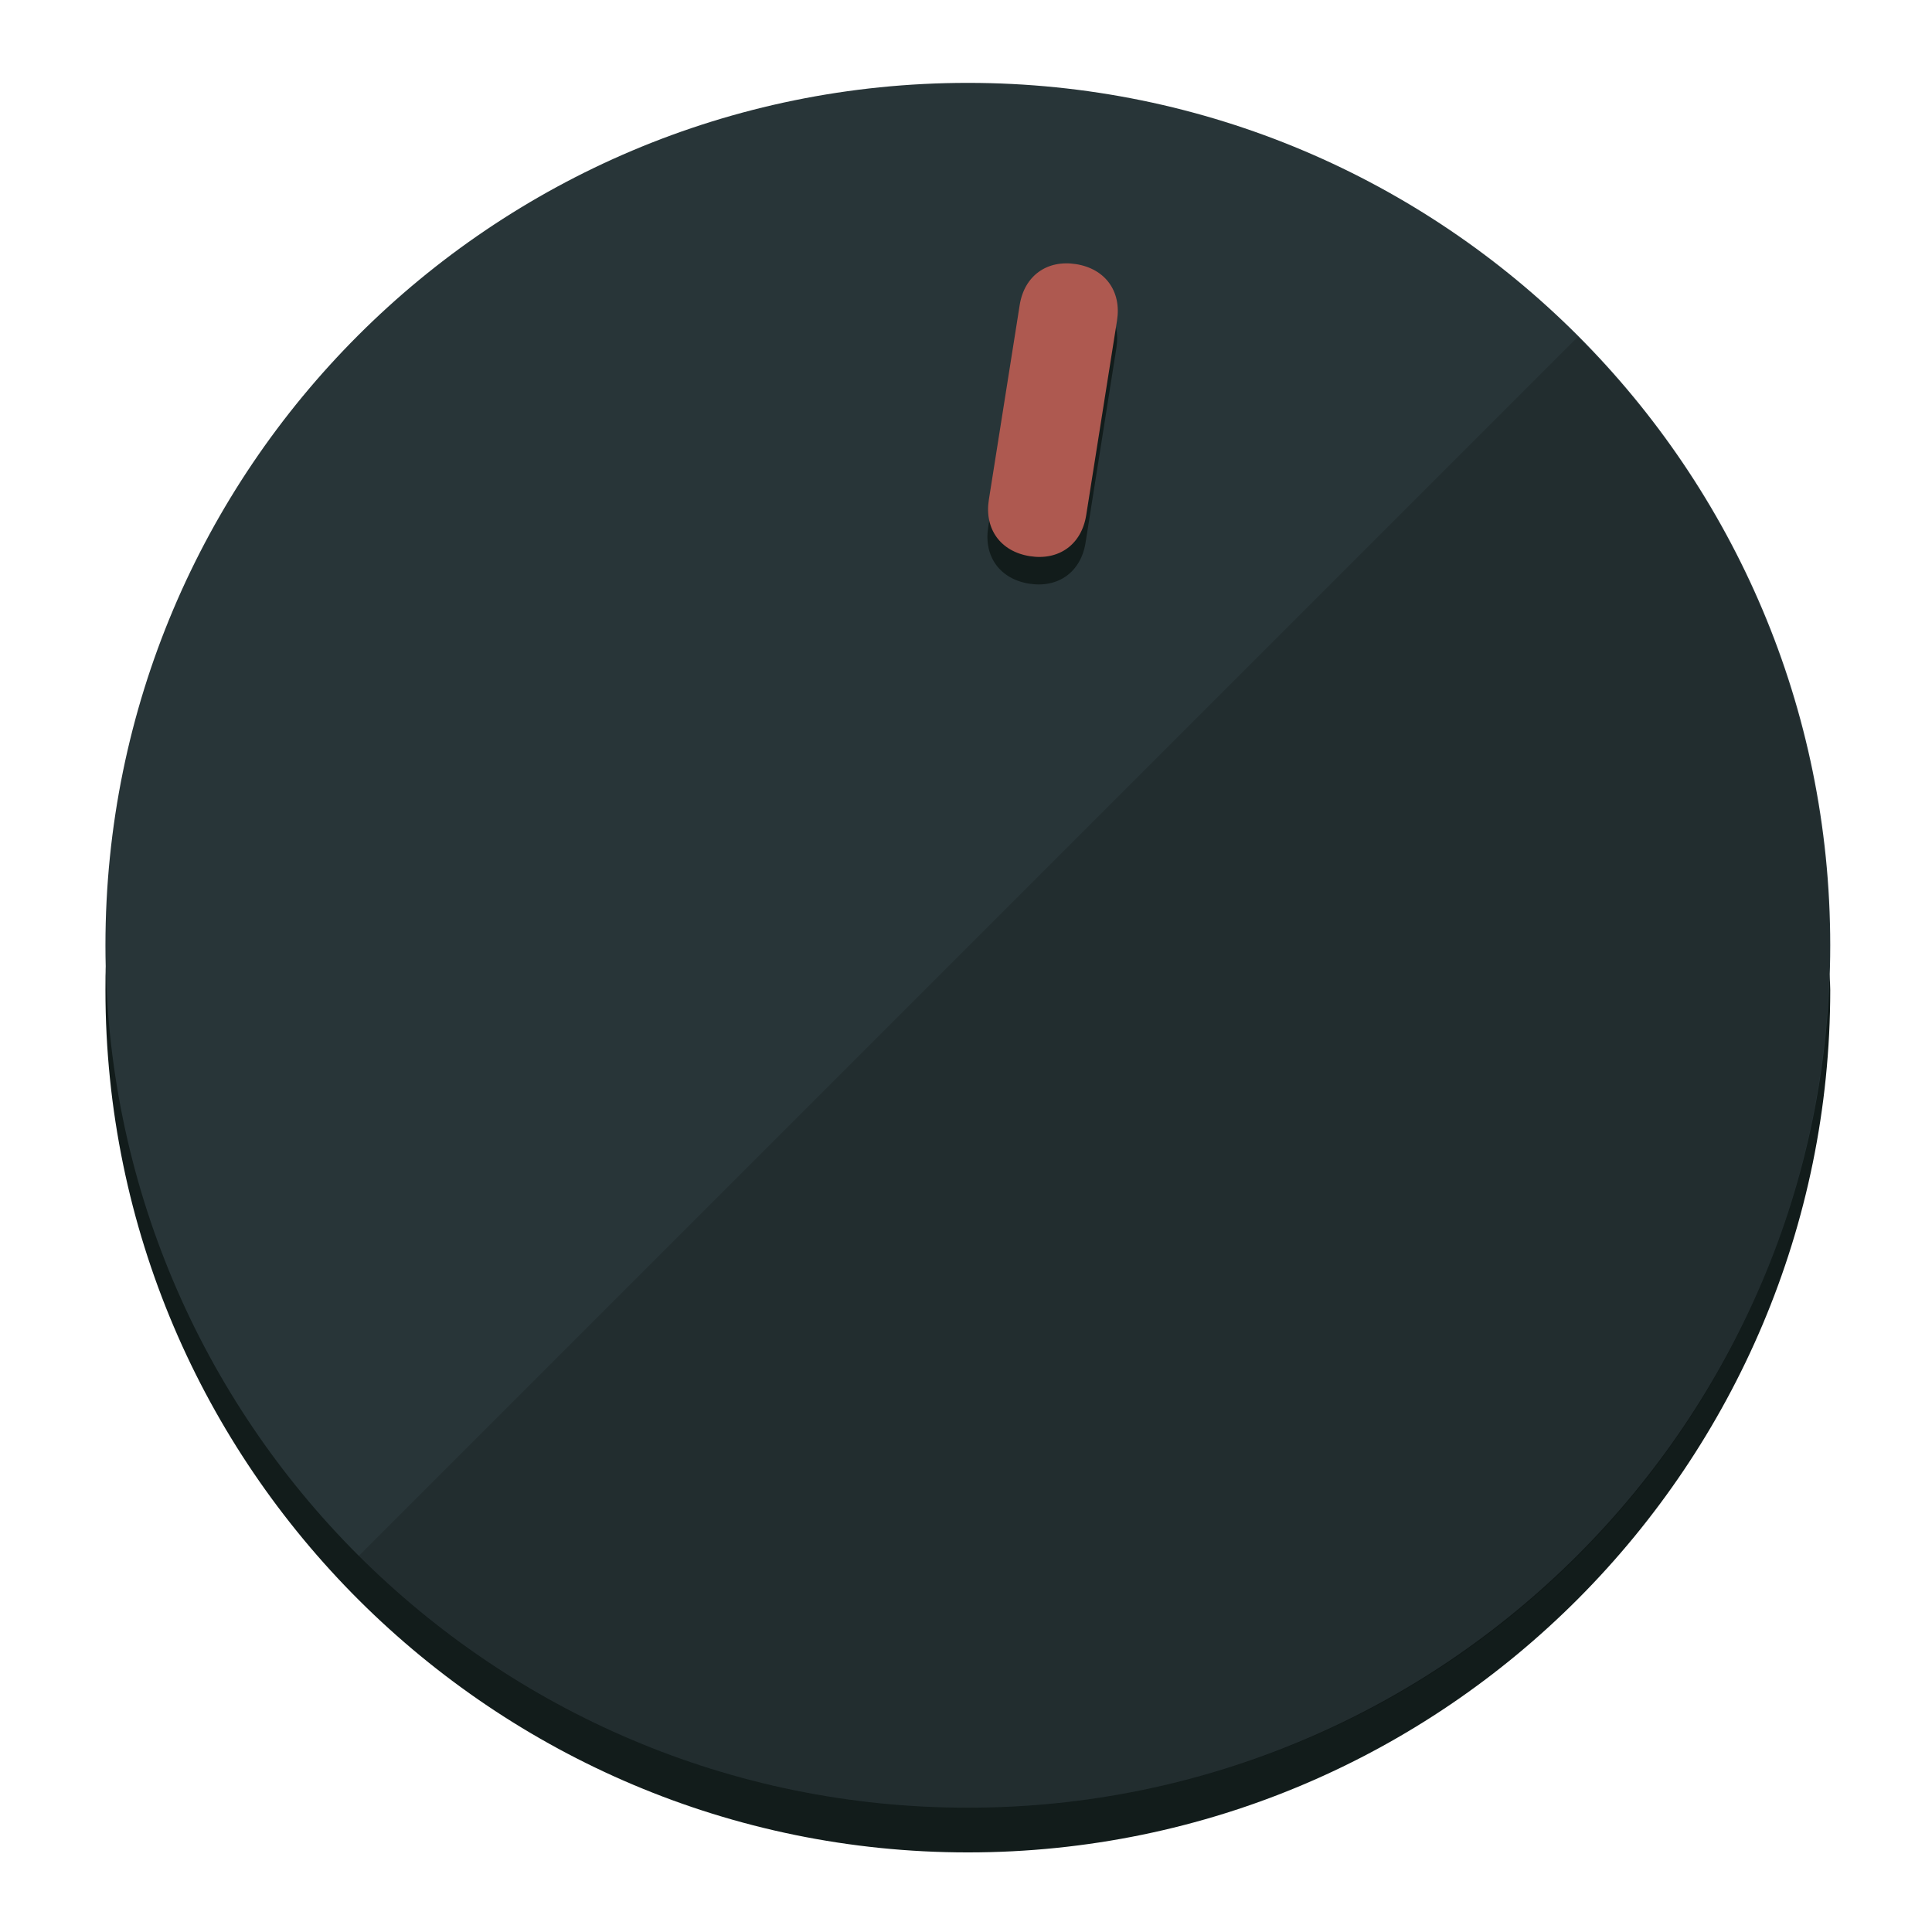
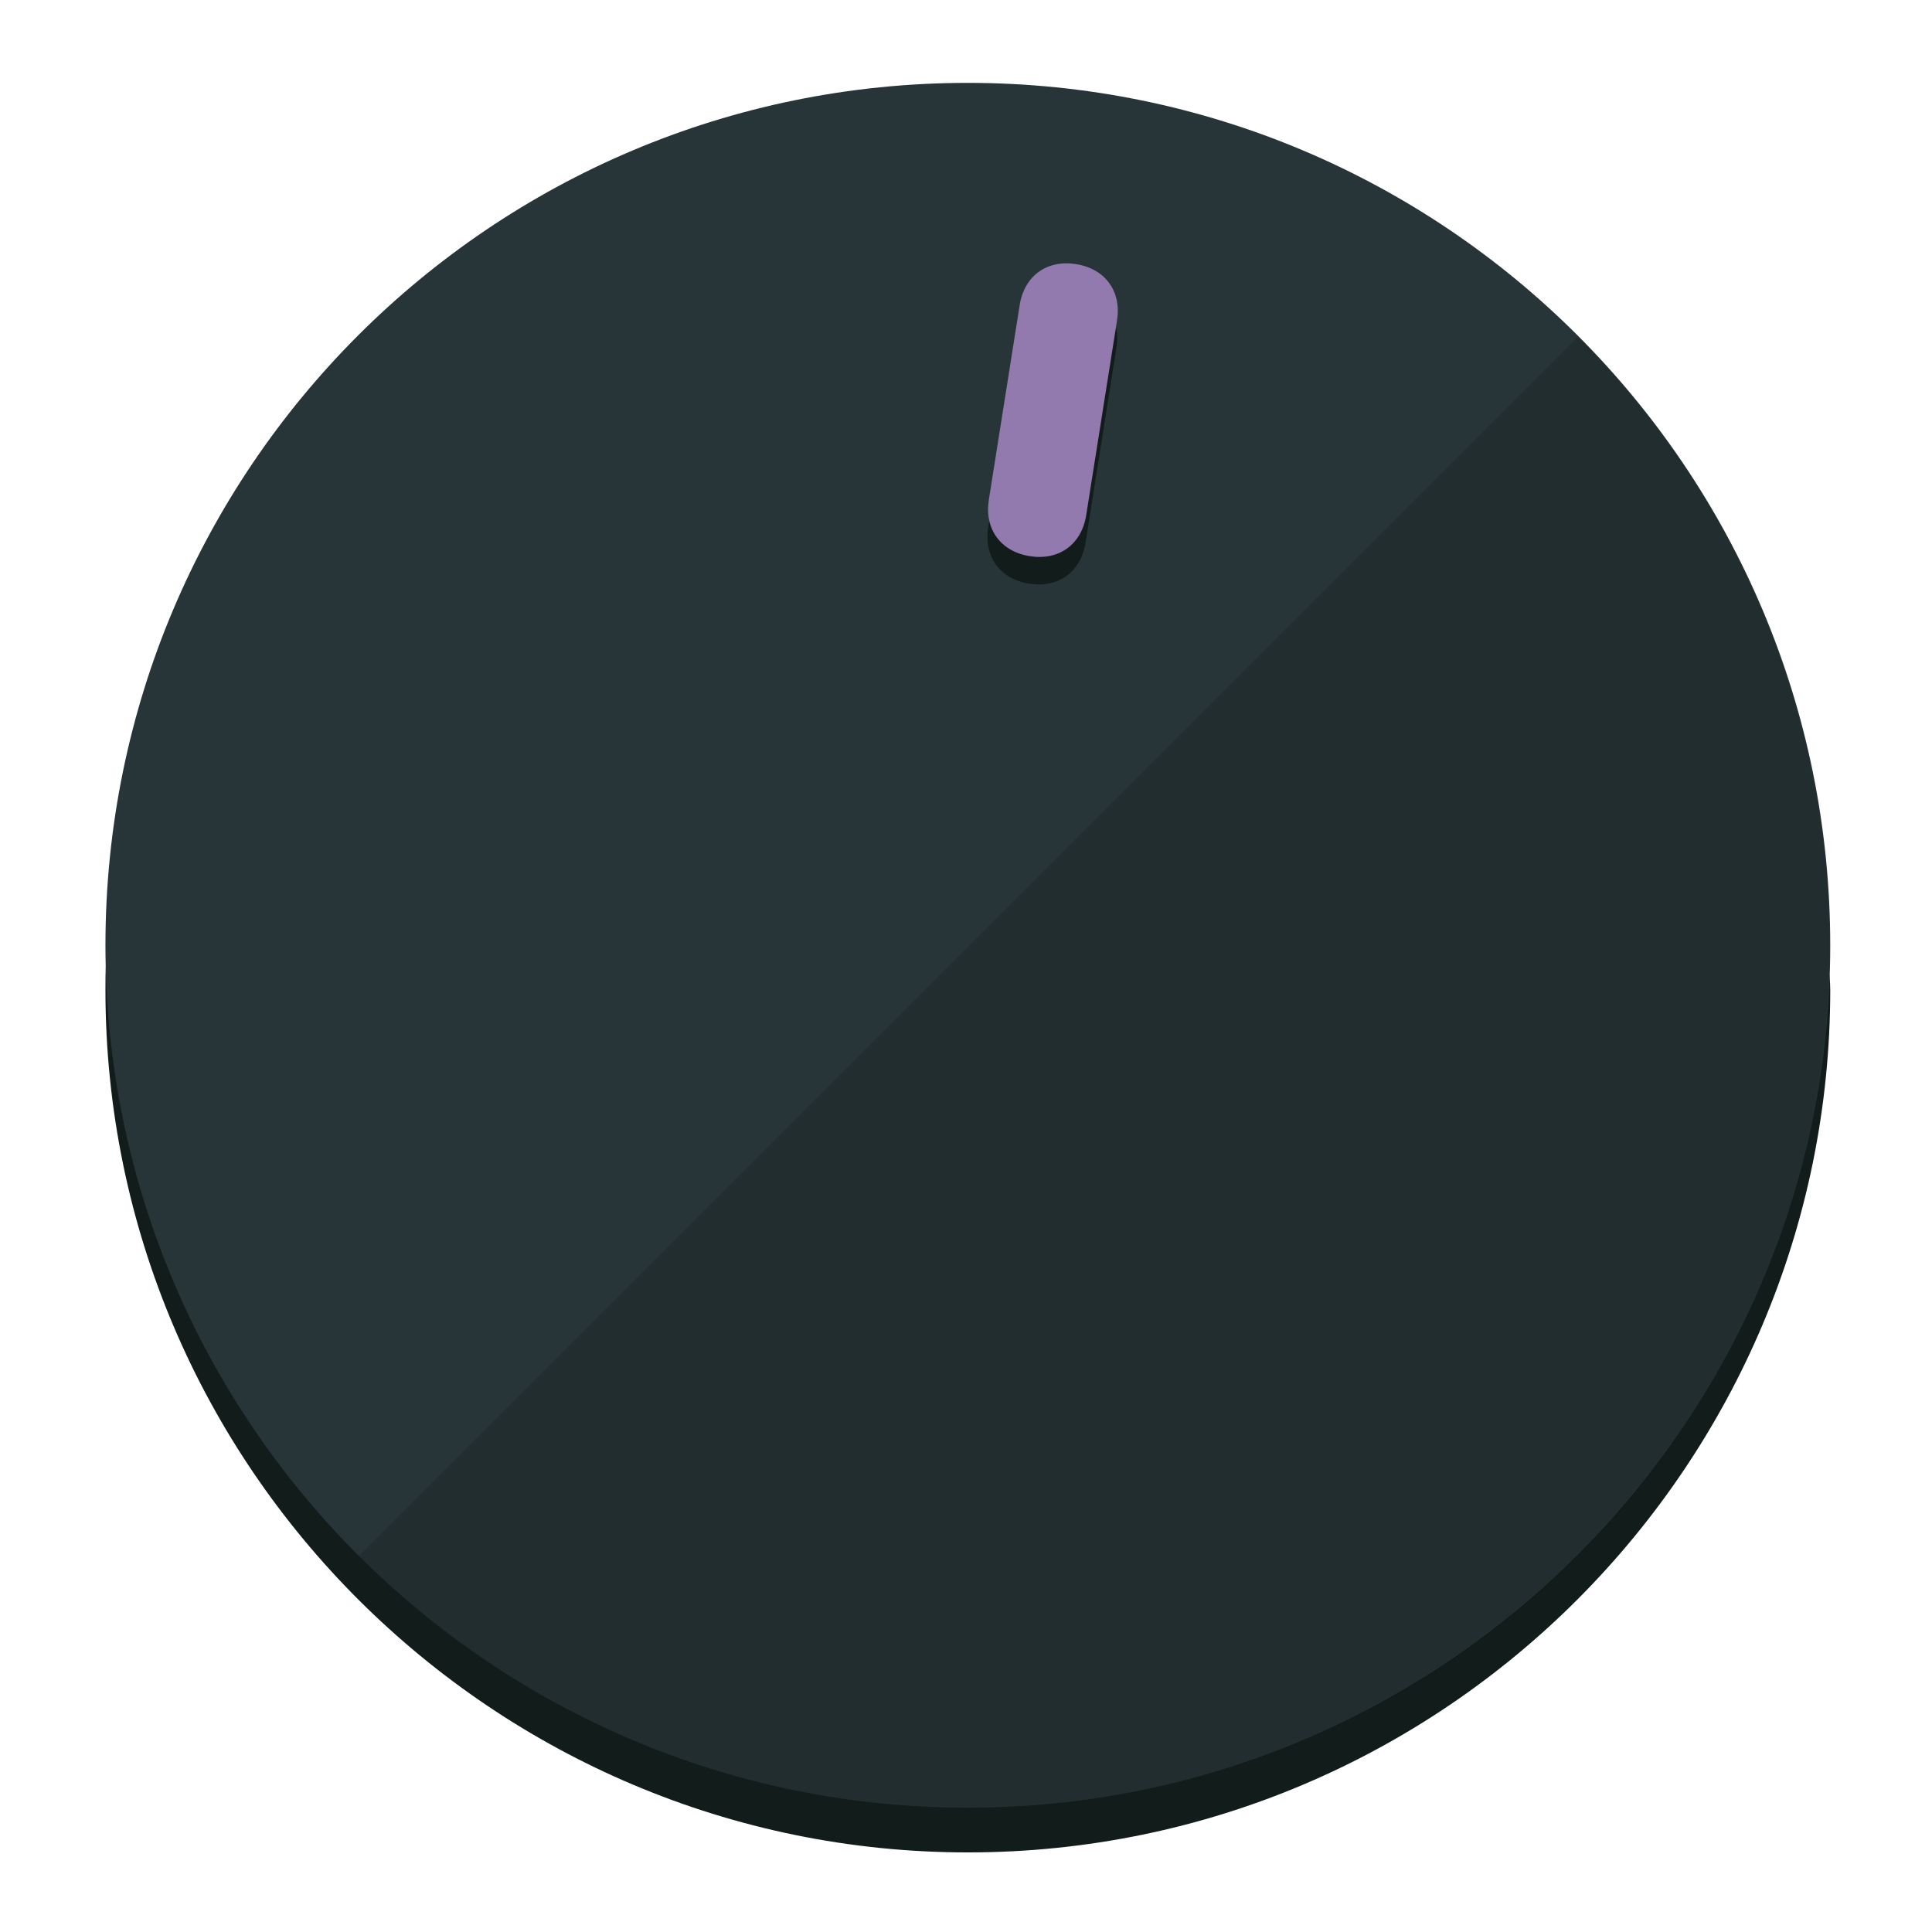
<svg xmlns="http://www.w3.org/2000/svg" height="120px" width="120px" version="1.1" id="Layer_1" viewBox="0 0 496.8 496.8" xml:space="preserve">
  <defs id="defs23" />
  <g id="g3158">
    <path style="display:inline;fill:#121c1b;fill-opacity:1;stroke-width:1.584" d="m 248.875,445.92 c 116.582,0 212.89,-91.238 220.493,-205.286 0,5.069 1.267,8.87 1.267,13.939 0,121.651 -98.842,221.76 -221.76,221.76 -121.651,0 -221.76,-98.842 -221.76,-221.76 0,-5.069 0,-8.87 1.267,-13.939 7.603,114.048 103.91,205.286 220.493,205.286 z" id="path8" />
    <circle style="display:inline;fill:#283538;fill-opacity:1;stroke-width:1.584" cx="248.875" cy="243.071" r="221.76" id="circle12" />
    <path style="display:inline;fill:#000000;fill-opacity:0.154;stroke-width:1.587" d="m 405.744,86.606 c 86.308,86.308 86.308,227.193 0,313.5 -86.308,86.308 -227.193,86.308 -313.5,0" id="path14" />
  </g>
  <g id="g3198">
    <circle style="display:none;fill:#000000;fill-opacity:0;stroke-width:1.584" cx="283.513" cy="201.714" r="221.76" id="circle12-3" transform="rotate(9)" />
    <path style="display:inline;fill:#121c1b;fill-opacity:1;stroke-width:1.584" d="m 279.14,139.552 c -1.189,7.51 -6.989,11.723 -14.498,10.534 v 0 c -7.51,-1.189 -11.723,-6.989 -10.534,-14.498 l 7.929,-50.064 c 1.189,-7.51 6.989,-11.723 14.498,-10.534 v 0 c 7.51,1.189 11.723,6.989 10.534,14.498 z" id="path3789" />
-     <path style="display:inline;fill:#AE5950;stroke-width:1.584" d="m 279.307,132.48 c -1.189,7.51 -6.989,11.723 -14.498,10.534 v 0 c -7.51,-1.189 -11.723,-6.989 -10.534,-14.498 l 7.929,-50.064 c 1.189,-7.51 6.989,-11.723 14.498,-10.534 v 0 c 7.51,1.189 11.723,6.989 10.534,14.498 z" id="path915" />
+     <path style="display:inline;fill:#927AAE;stroke-width:1.584" d="m 279.307,132.48 c -1.189,7.51 -6.989,11.723 -14.498,10.534 v 0 c -7.51,-1.189 -11.723,-6.989 -10.534,-14.498 l 7.929,-50.064 c 1.189,-7.51 6.989,-11.723 14.498,-10.534 v 0 c 7.51,1.189 11.723,6.989 10.534,14.498 z" id="path915" />
  </g>
</svg>
